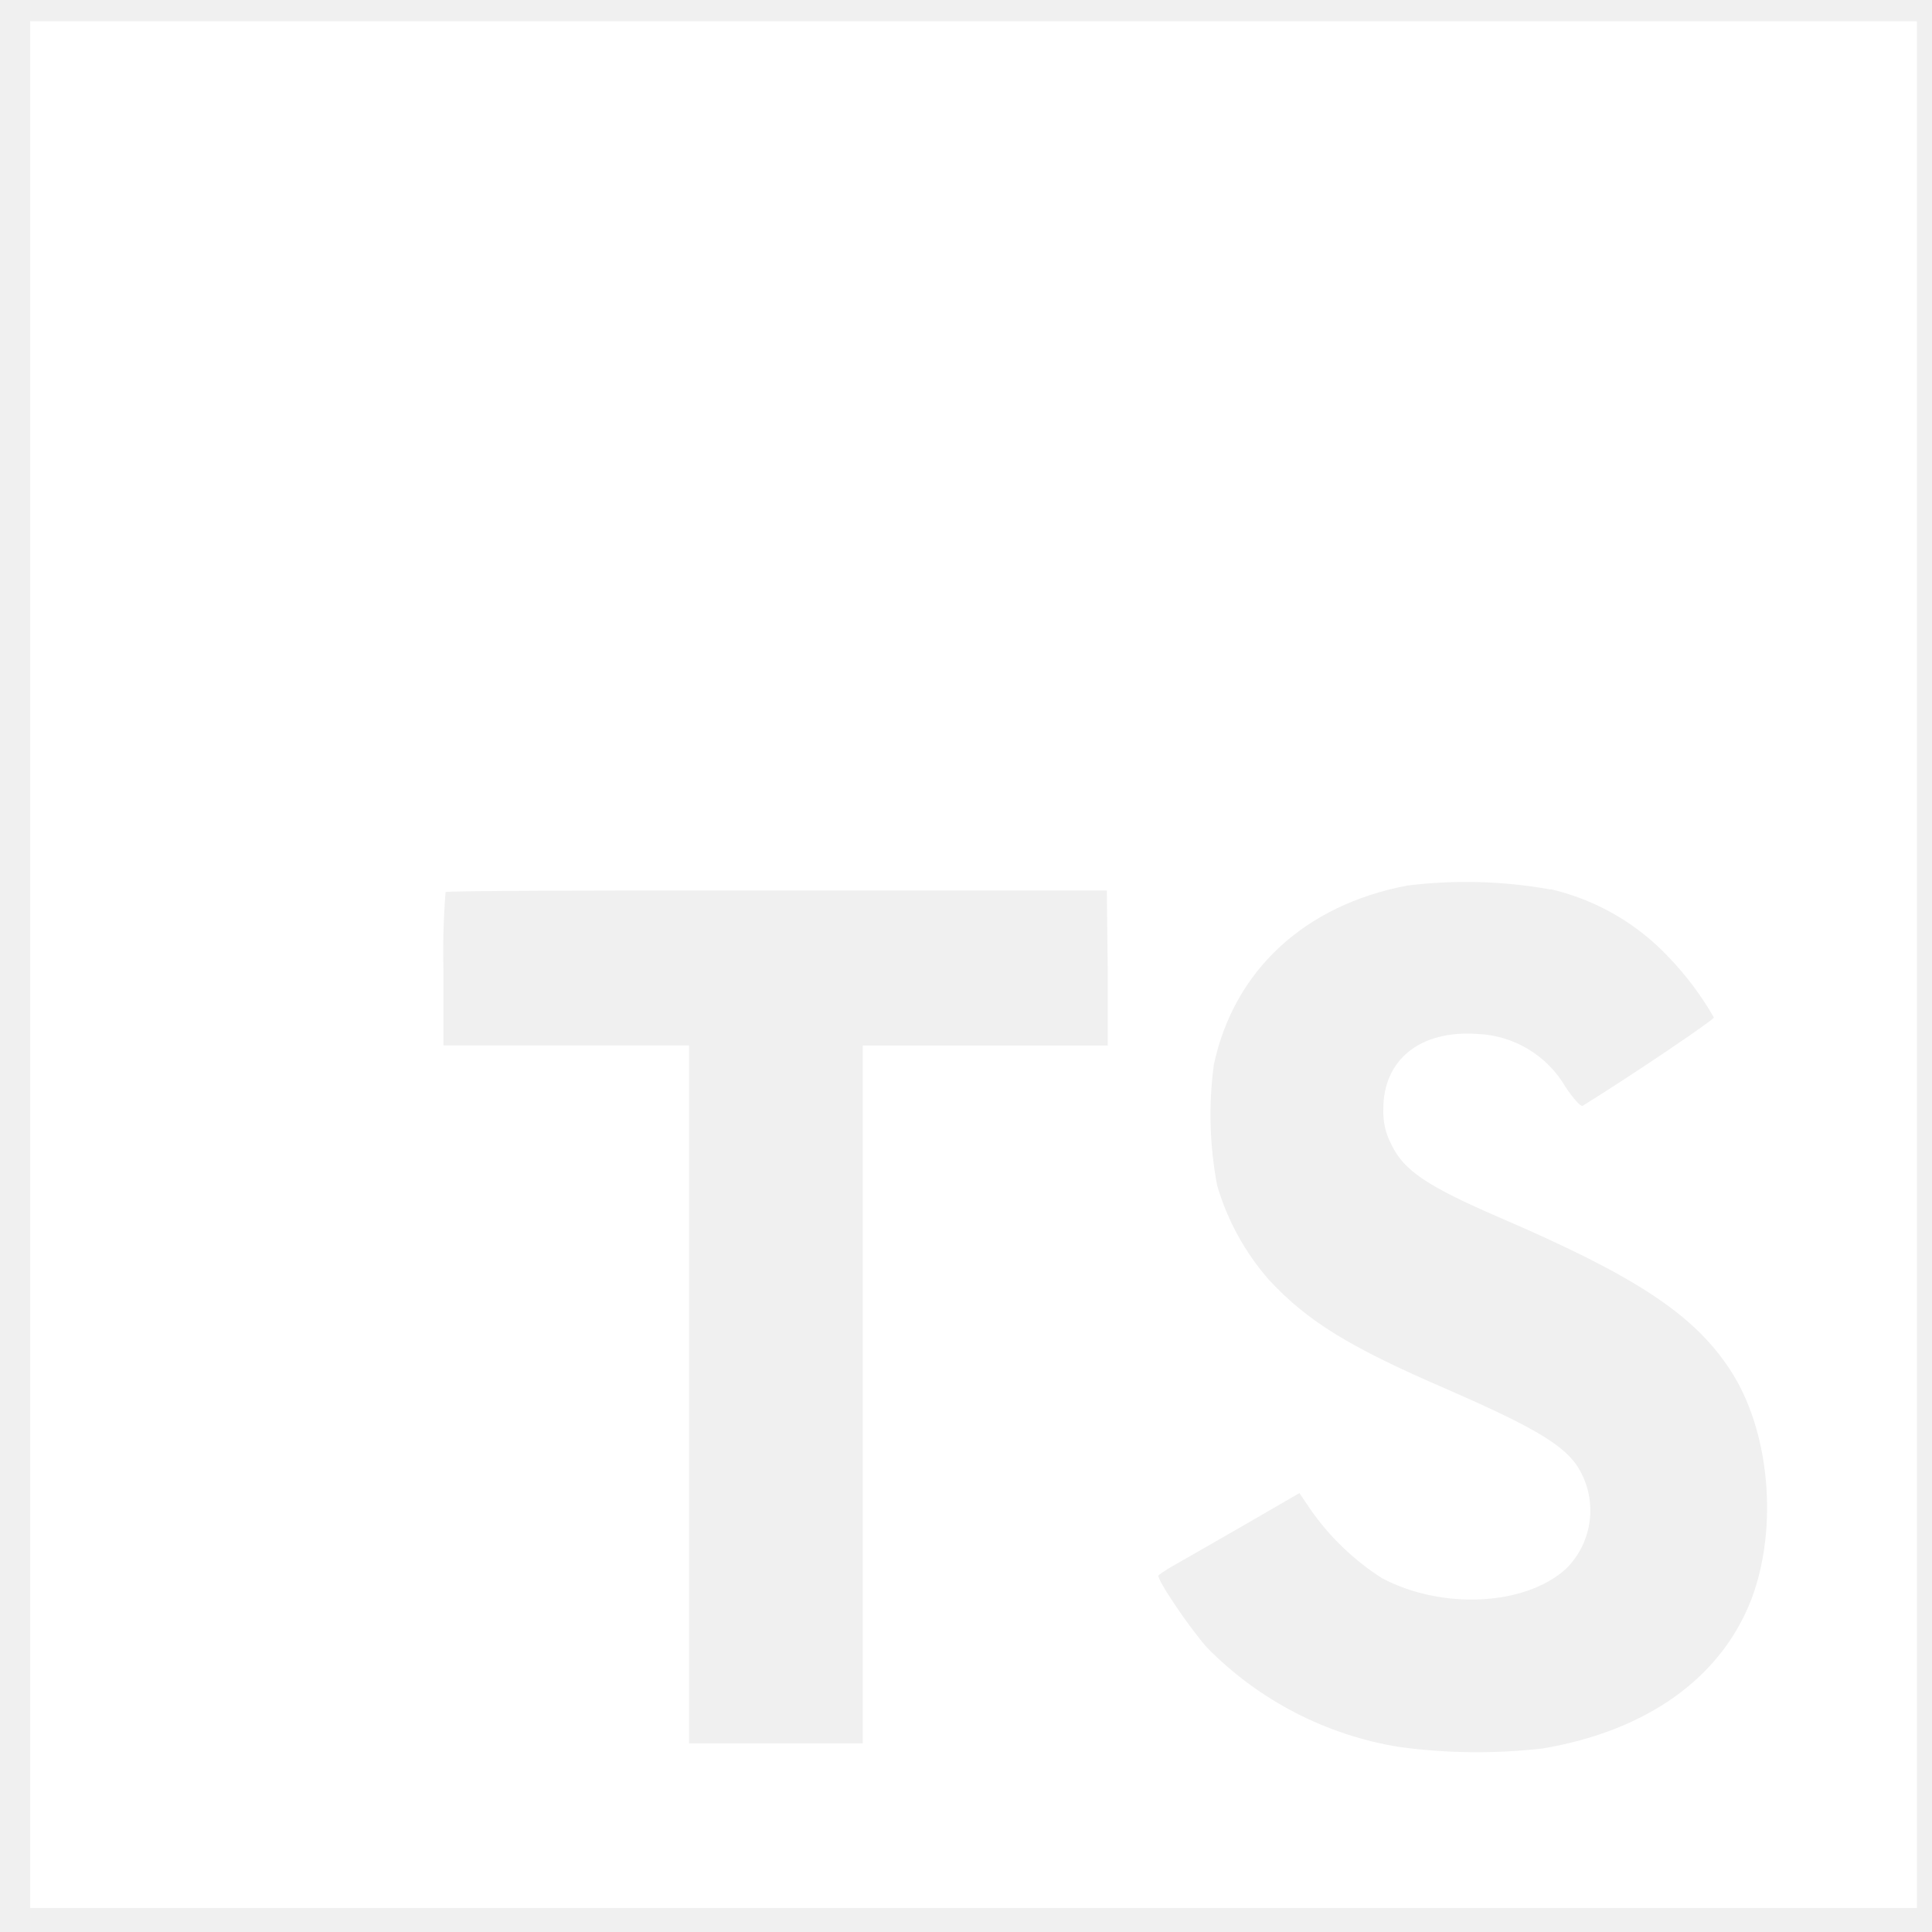
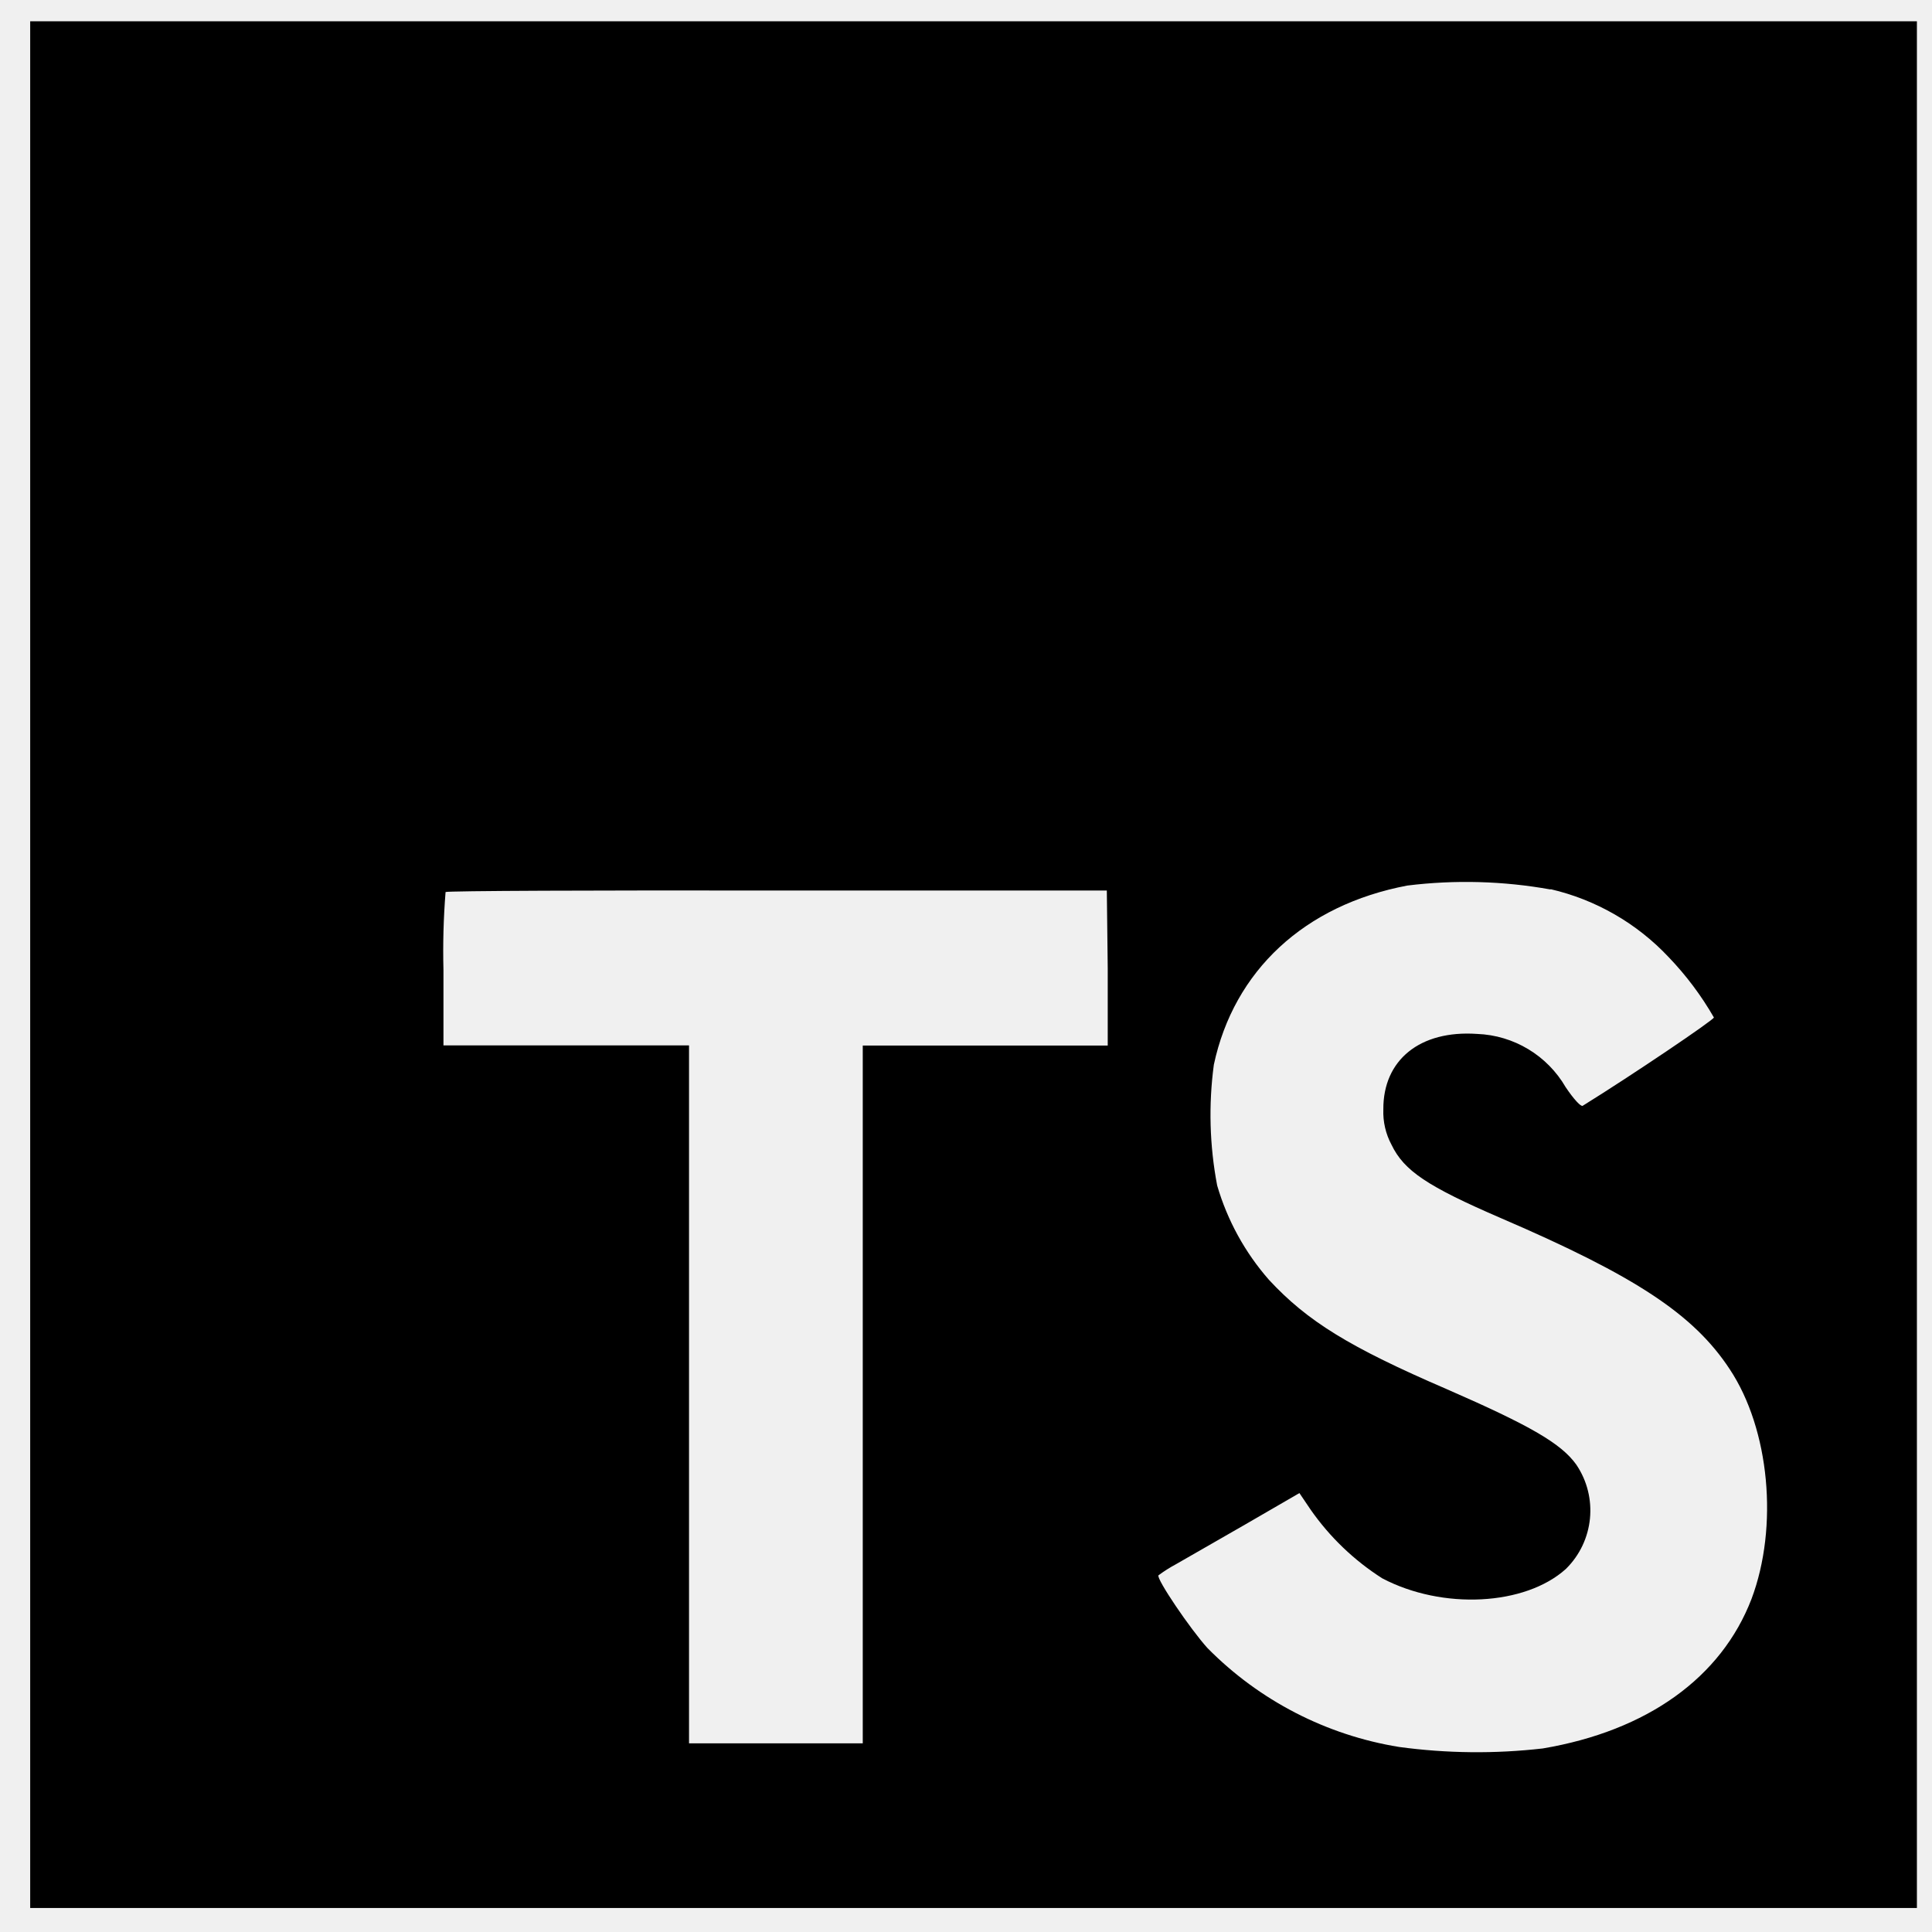
<svg viewBox="0 0 128 128" width="150" height="150" alt="TypeScript">
-   <path fill="#fff" d="M2 63.91v62.5h125v-125H2zm100.73-5a15.56 15.56 0 017.82 4.5 20.58 20.58 0 013 4c0 .16-5.4 3.81-8.69 5.85-.12.08-.6-.44-1.13-1.23a7.09 7.09 0 00-5.87-3.53c-3.79-.26-6.23 1.73-6.21 5a4.58 4.58 0 00.54 2.34c.83 1.73 2.38 2.76 7.24 4.86 8.95 3.85 12.78 6.39 15.16 10 2.66 4 3.25 10.46 1.45 15.24-2 5.2-6.9 8.73-13.83 9.9a38.32 38.32 0 01-9.52-.1A23 23 0 0180 109.19c-1.15-1.27-3.39-4.58-3.25-4.82a9.34 9.34 0 011.15-.73l4.6-2.64 3.59-2.08.75 1.11a16.78 16.78 0 004.74 4.54c4 2.1 9.46 1.81 12.16-.62a5.43 5.43 0 00.69-6.92c-1-1.39-3-2.56-8.59-5-6.45-2.78-9.23-4.5-11.77-7.24a16.48 16.48 0 01-3.43-6.25 25 25 0 01-.22-8c1.33-6.23 6-10.58 12.82-11.87a31.66 31.66 0 019.49.26zm-29.34 5.24v5.12H57.16v46.23H45.65V69.26H29.38v-5a49.19 49.19 0 01.14-5.16c.06-.08 10-.12 22-.1h21.81z" />
+   <g>
+     <path d="M2 63.91v62.5h125v-125H2zm100.73-5a15.56 15.56 0 017.82 4.5 20.58 20.58 0 013 4c0 .16-5.4 3.81-8.69 5.85-.12.08-.6-.44-1.13-1.23a7.09 7.09 0 00-5.87-3.53c-3.79-.26-6.23 1.73-6.21 5a4.58 4.58 0 00.54 2.34c.83 1.73 2.38 2.76 7.24 4.86 8.95 3.85 12.78 6.39 15.16 10 2.66 4 3.25 10.46 1.45 15.24-2 5.2-6.9 8.73-13.83 9.9a38.32 38.32 0 01-9.52-.1A23 23 0 0180 109.19c-1.15-1.27-3.39-4.58-3.25-4.82a9.34 9.34 0 011.15-.73l4.6-2.64 3.59-2.08.75 1.11a16.78 16.78 0 004.74 4.54c4 2.1 9.46 1.81 12.16-.62a5.43 5.43 0 00.69-6.92c-1-1.39-3-2.56-8.59-5-6.45-2.78-9.23-4.5-11.77-7.24a16.48 16.48 0 01-3.43-6.25 25 25 0 01-.22-8c1.33-6.23 6-10.58 12.82-11.87a31.66 31.66 0 019.49.26zm-29.34 5.24v5.12H57.16v46.23H45.65V69.26H29.38v-5a49.19 49.19 0 01.14-5.16c.06-.08 10-.12 22-.1h21.81z" />
+   </g>
</svg>
